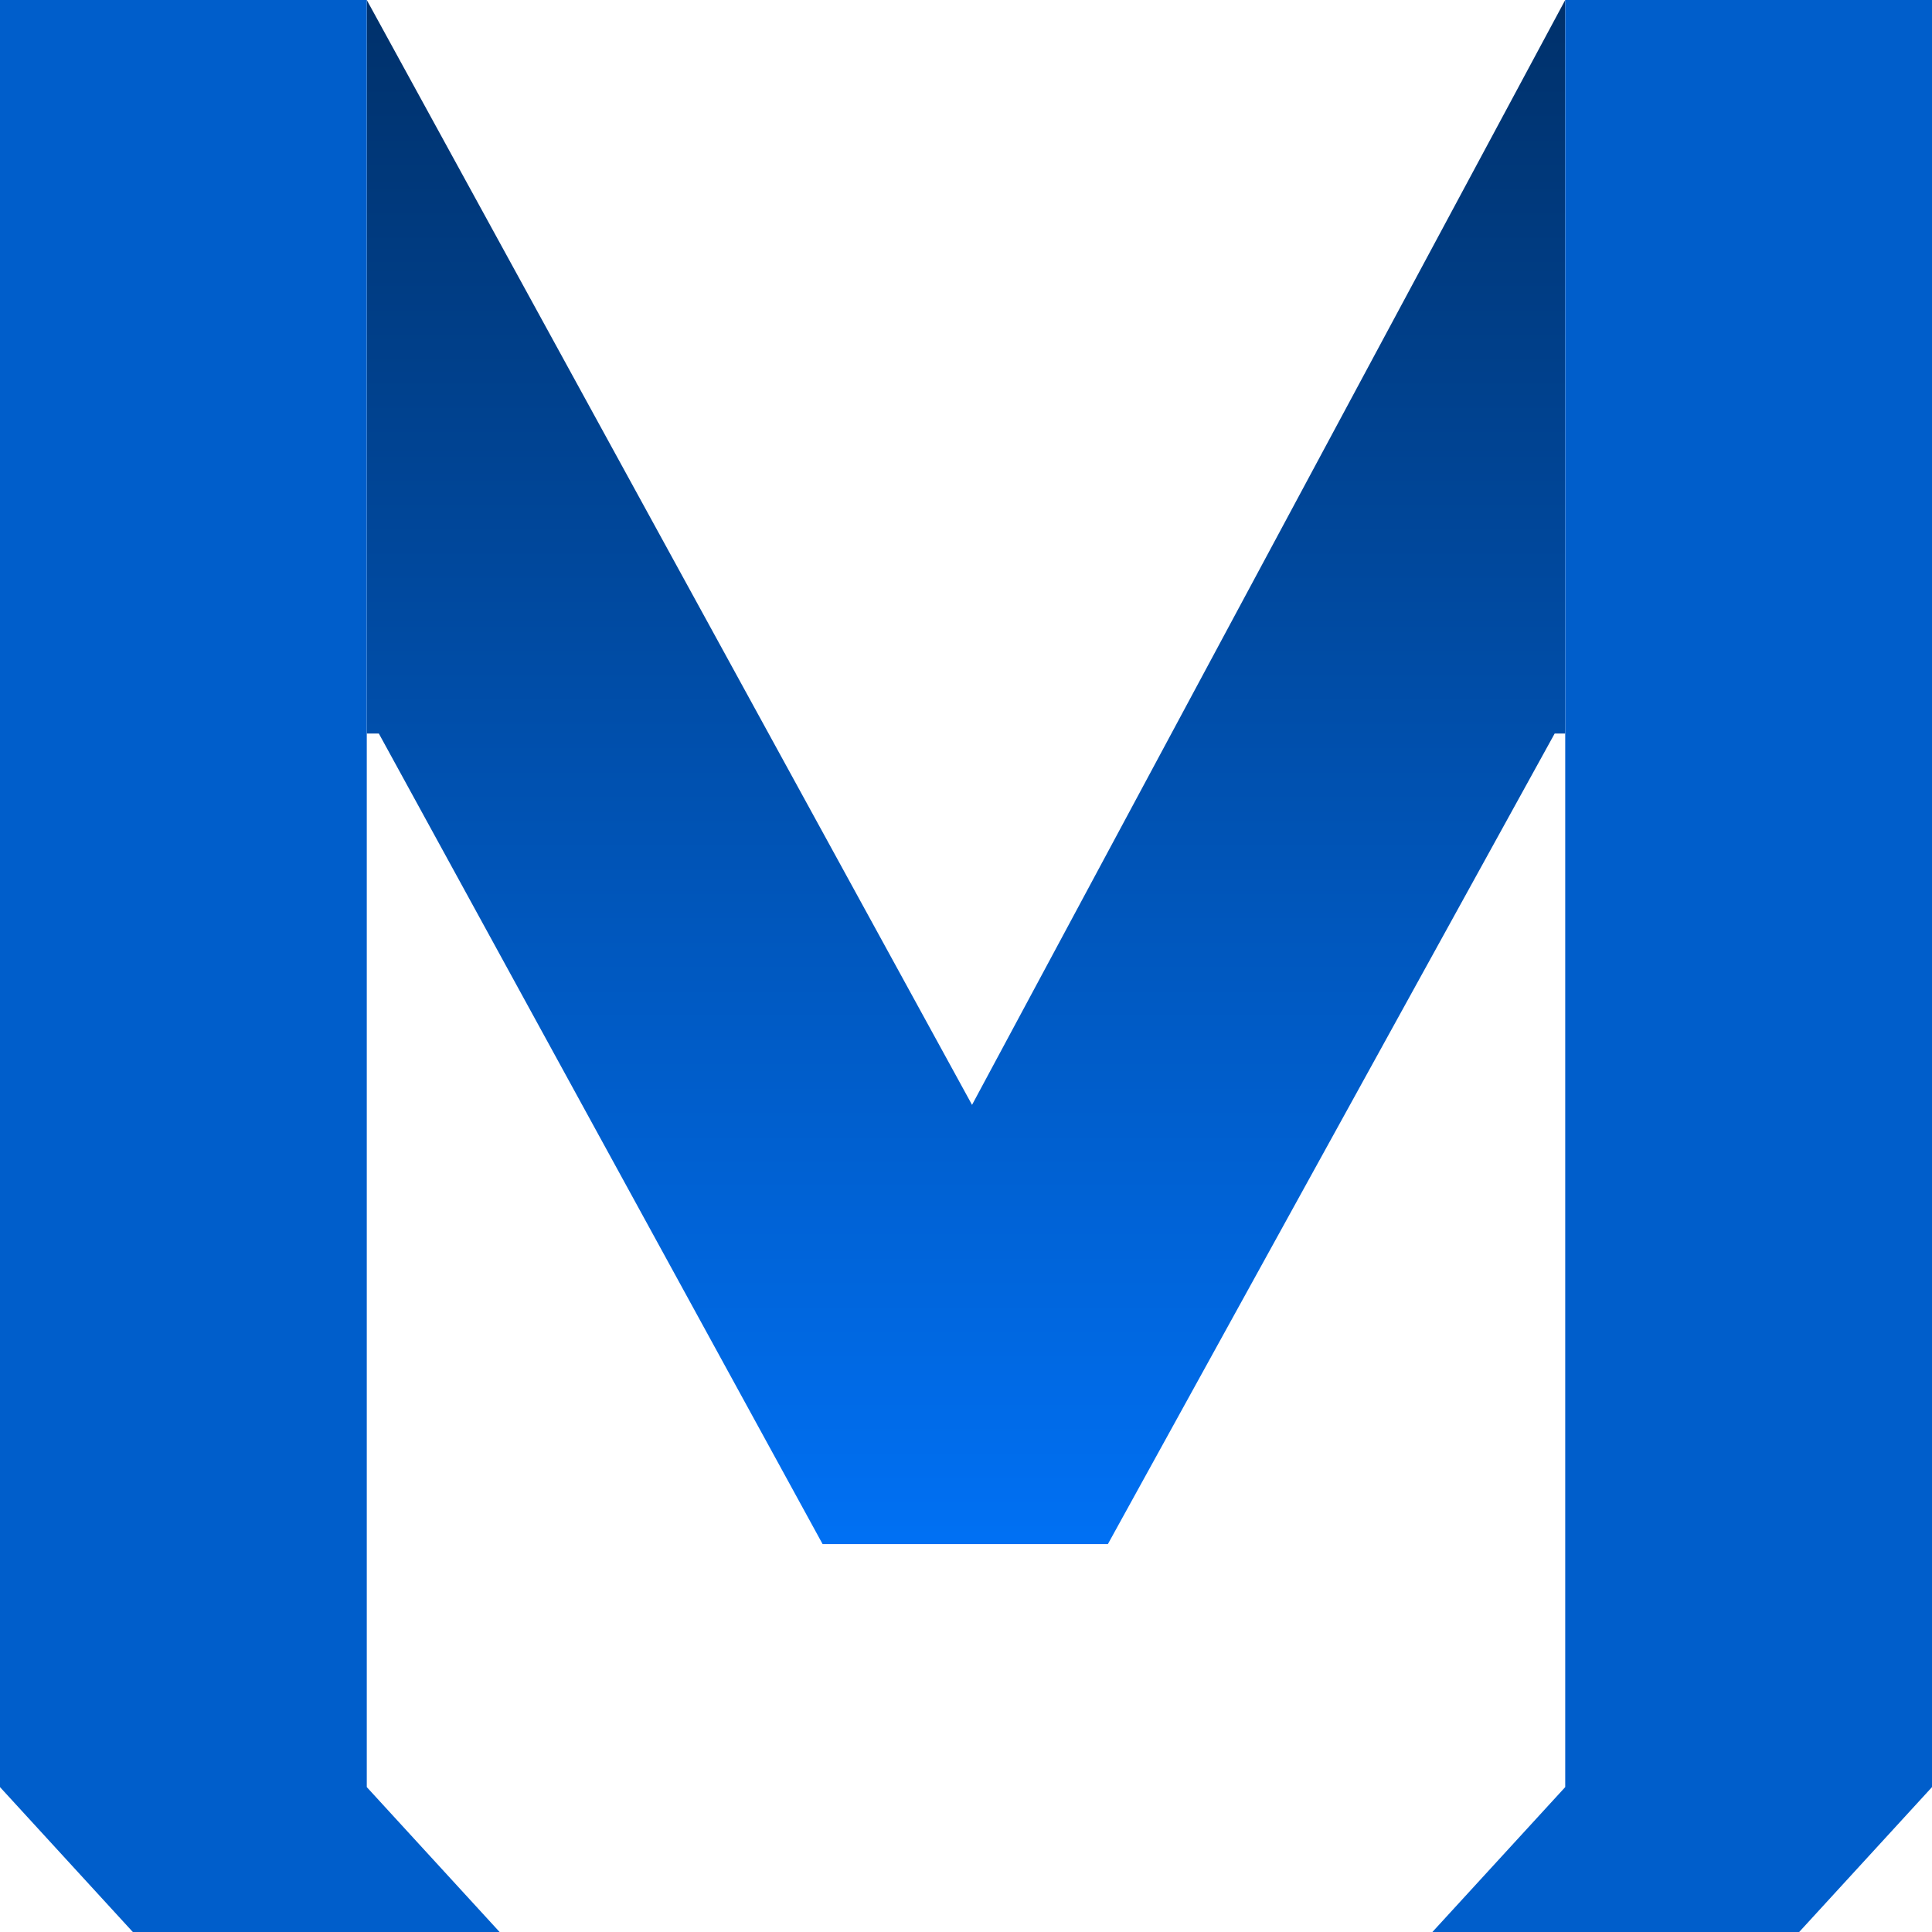
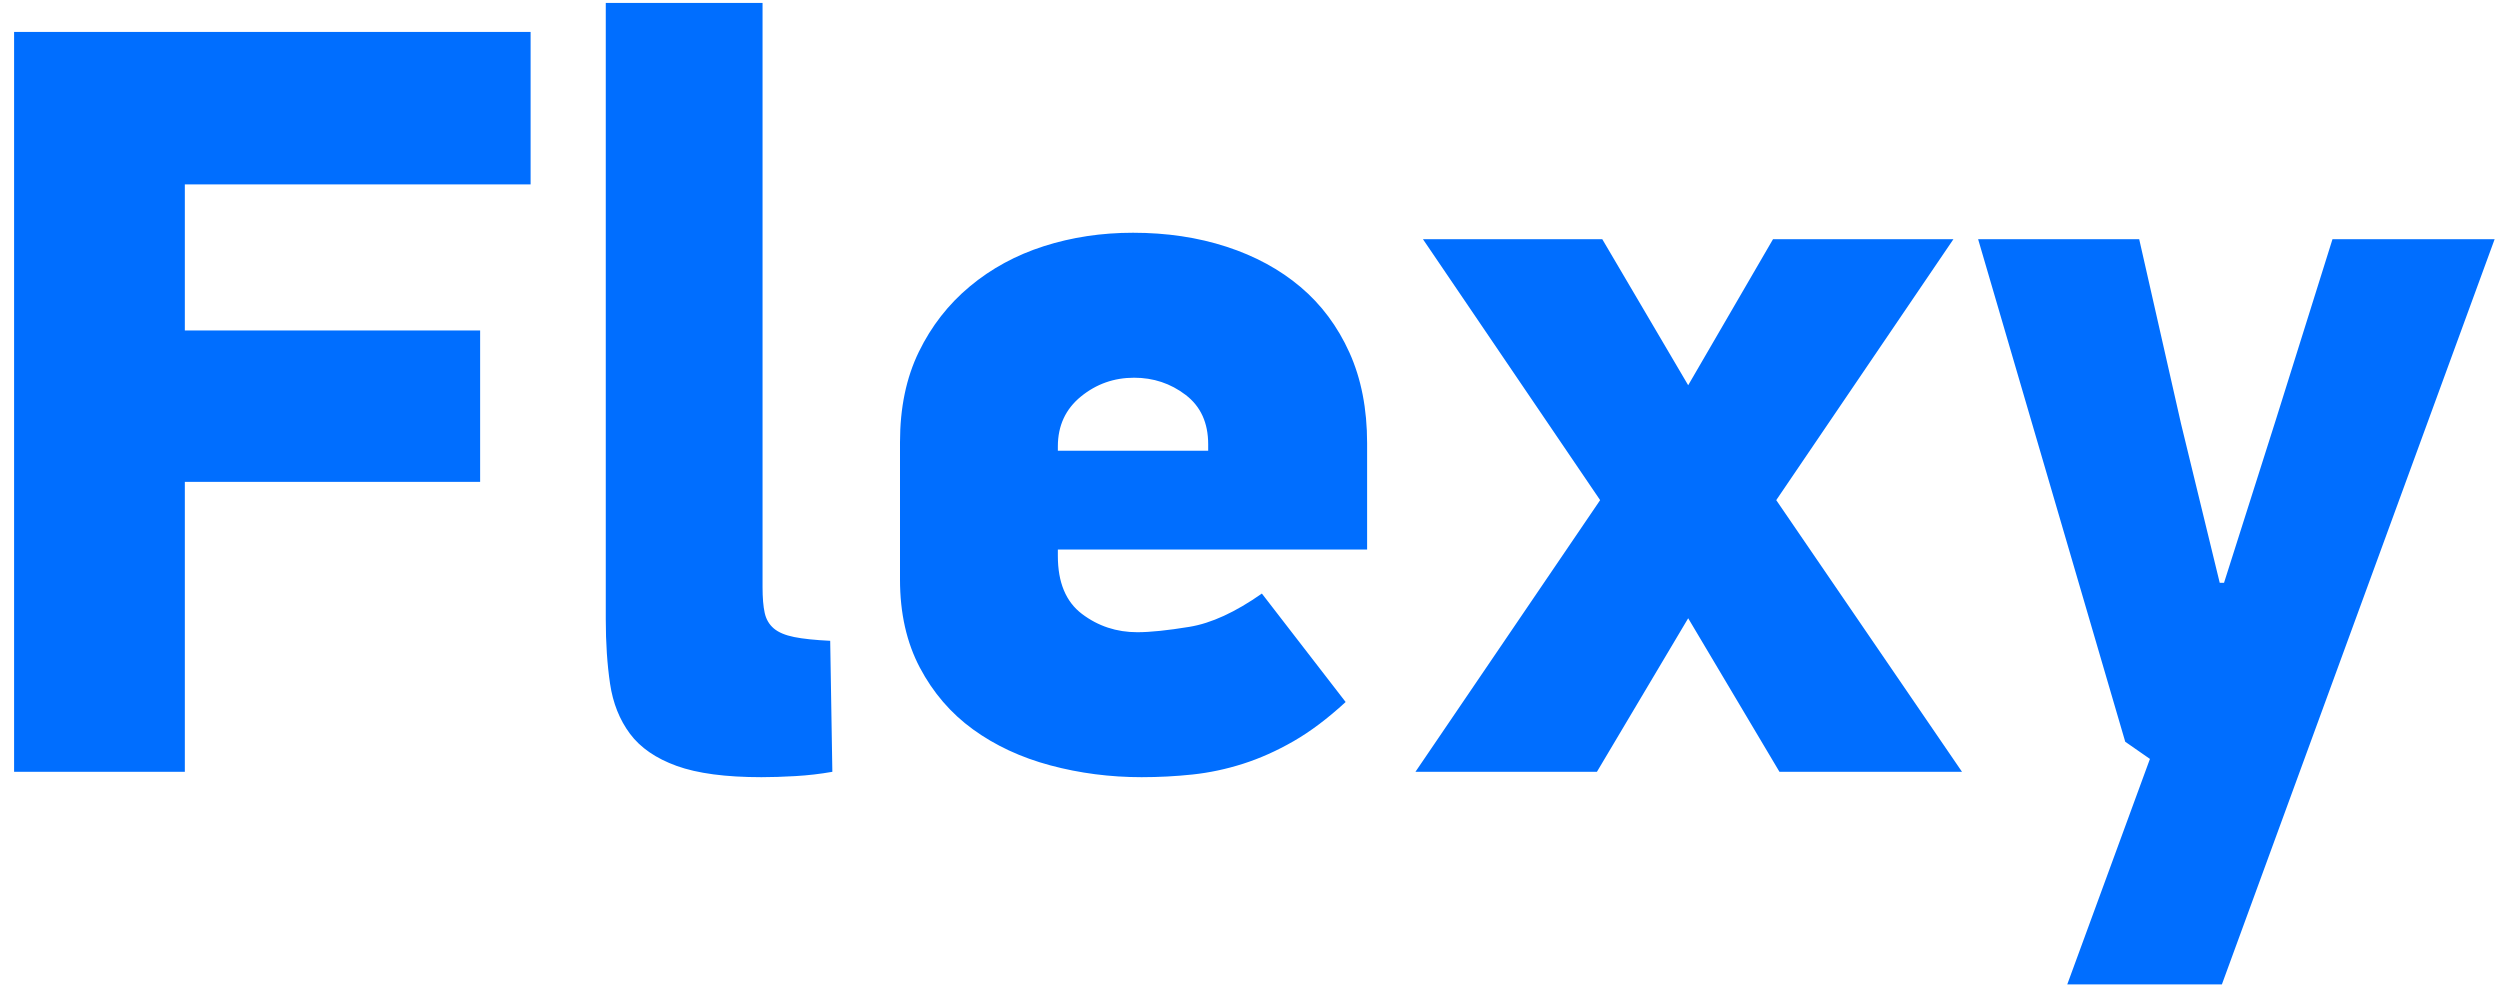
- <svg xmlns="http://www.w3.org/2000/svg" width="128px" height="128px" viewBox="0 0 128 128" version="1.1">
-   <defs>
-     <linearGradient x1="49.993%" y1="0.132%" x2="49.993%" y2="99.93%" id="linearGradient-1">
-       <stop stop-color="#00316B" offset="0%" />
-       <stop stop-color="#0070F3" offset="100%" />
-     </linearGradient>
-   </defs>
+ <svg xmlns="http://www.w3.org/2000/svg" width="149px" height="59px" viewBox="0 0 149 59" version="1.1">
  <g id="Page-1" stroke="none" stroke-width="1" fill="none" fill-rule="evenodd">
-     <g id="logo_2">
-       <g id="Слой_1">
-         <g id="Page-1">
-           <g id="Login">
-             <g id="logo">
-               <polygon id="M" fill="url(#linearGradient-1)" points="24.3 48.6 25.1 48.6 54.5 102.3 73.4 102.3 103 48.6 103.7 48.6 103.7 0 64.4 73.2 24.3 0" />
-               <polygon id="Rectangle-40" fill="#005ECB" points="103.7 118.4 103.7 0 128 0 128 118.4 119.2 128 94.9 128" />
-               <polygon id="Rectangle-40_1_" fill="#005ECB" points="24.3 118.4 24.3 0 0 0 0 118.4 8.8 128 33.1 128" />
-             </g>
-           </g>
-         </g>
-       </g>
-     </g>
+     <path d="M11.016,19.696 L28.616,19.696 L28.616,28.72 L11.016,28.72 L11.016,46 L0.84,46 L0.84,1.904 L31.624,1.904 L31.624,10.992 L11.016,10.992 L11.016,19.696 Z M45.448,34.992 C45.448,35.632 45.491,36.144 45.576,36.528 C45.661,36.912 45.843,37.221 46.12,37.456 C46.397,37.691 46.803,37.861 47.336,37.968 C47.869,38.075 48.584,38.149 49.48,38.192 L49.608,46 C48.883,46.128 48.147,46.213 47.4,46.256 C46.653,46.299 45.981,46.32 45.384,46.32 C43.251,46.32 41.565,46.096 40.328,45.648 C39.091,45.2 38.163,44.56 37.544,43.728 C36.925,42.896 36.531,41.904 36.36,40.752 C36.189,39.6 36.104,38.32 36.104,36.912 L36.104,0.176 L45.448,0.176 L45.448,34.992 Z M81.48,32.752 L63.048,32.752 L63.048,33.136 C63.048,34.715 63.528,35.867 64.488,36.592 C65.448,37.317 66.547,37.68 67.784,37.68 C68.552,37.68 69.587,37.573 70.888,37.36 C72.189,37.147 73.629,36.485 75.208,35.376 L80.2,41.84 C79.133,42.821 78.099,43.6 77.096,44.176 C76.093,44.752 75.091,45.2 74.088,45.52 C73.085,45.84 72.083,46.053 71.08,46.16 C70.077,46.267 69.064,46.32 68.04,46.32 C66.163,46.32 64.349,46.085 62.6,45.616 C60.851,45.147 59.315,44.432 57.992,43.472 C56.669,42.512 55.613,41.285 54.824,39.792 C54.035,38.299 53.64,36.549 53.64,34.544 L53.64,26.352 C53.64,24.304 54.013,22.512 54.76,20.976 C55.507,19.44 56.52,18.139 57.8,17.072 C59.08,16.005 60.552,15.205 62.216,14.672 C63.88,14.139 65.651,13.872 67.528,13.872 C69.533,13.872 71.389,14.149 73.096,14.704 C74.803,15.259 76.275,16.059 77.512,17.104 C78.749,18.149 79.72,19.451 80.424,21.008 C81.128,22.565 81.48,24.368 81.48,26.416 L81.48,32.752 Z M72.008,26.48 C72.008,25.2 71.56,24.219 70.664,23.536 C69.768,22.853 68.744,22.512 67.592,22.512 C66.397,22.512 65.341,22.885 64.424,23.632 C63.507,24.379 63.048,25.371 63.048,26.608 L63.048,26.864 L72.008,26.864 L72.008,26.48 Z M106.056,46 L100.616,36.848 L95.176,46 L84.36,46 L95.368,29.808 L84.808,14.256 L95.496,14.256 L100.616,22.96 L105.672,14.256 L116.424,14.256 L105.864,29.808 L116.936,46 L106.056,46 Z M123.208,58.672 L128.136,45.232 L126.664,44.208 L117.896,14.256 L127.496,14.256 L129.992,25.264 L132.296,34.736 L132.552,34.736 L135.624,25.072 L139.016,14.256 L148.68,14.256 L132.424,58.672 L123.208,58.672 Z" id="Flexy" fill="#006EFF" />
  </g>
</svg>
